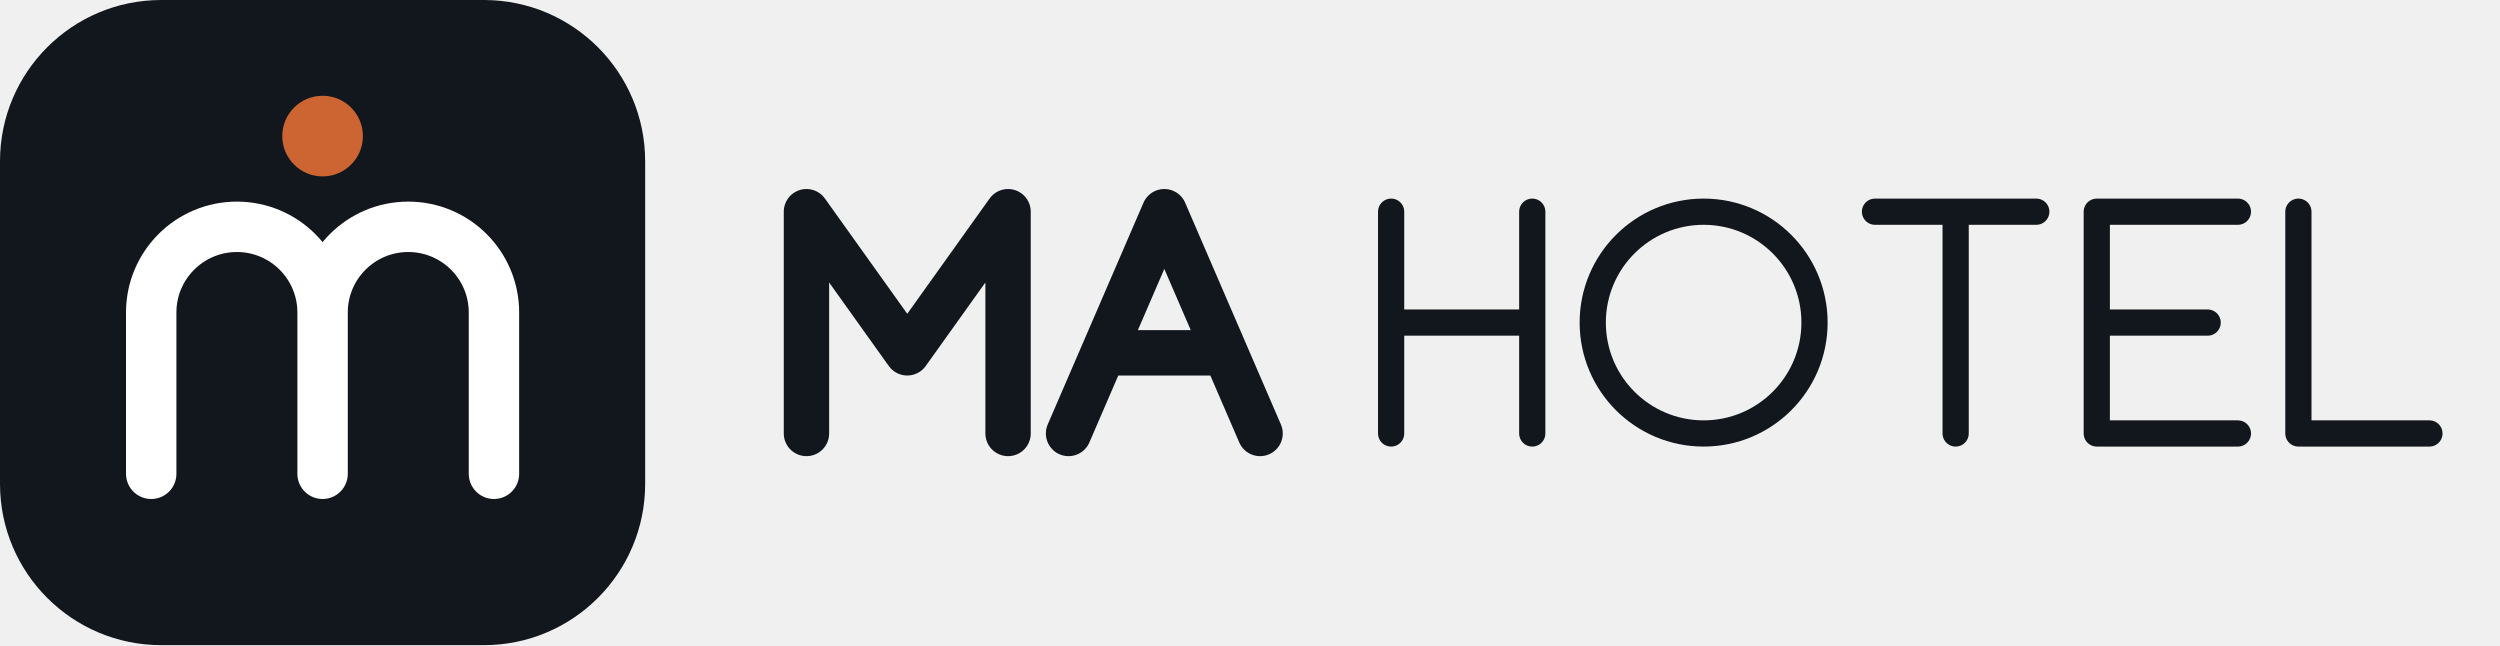
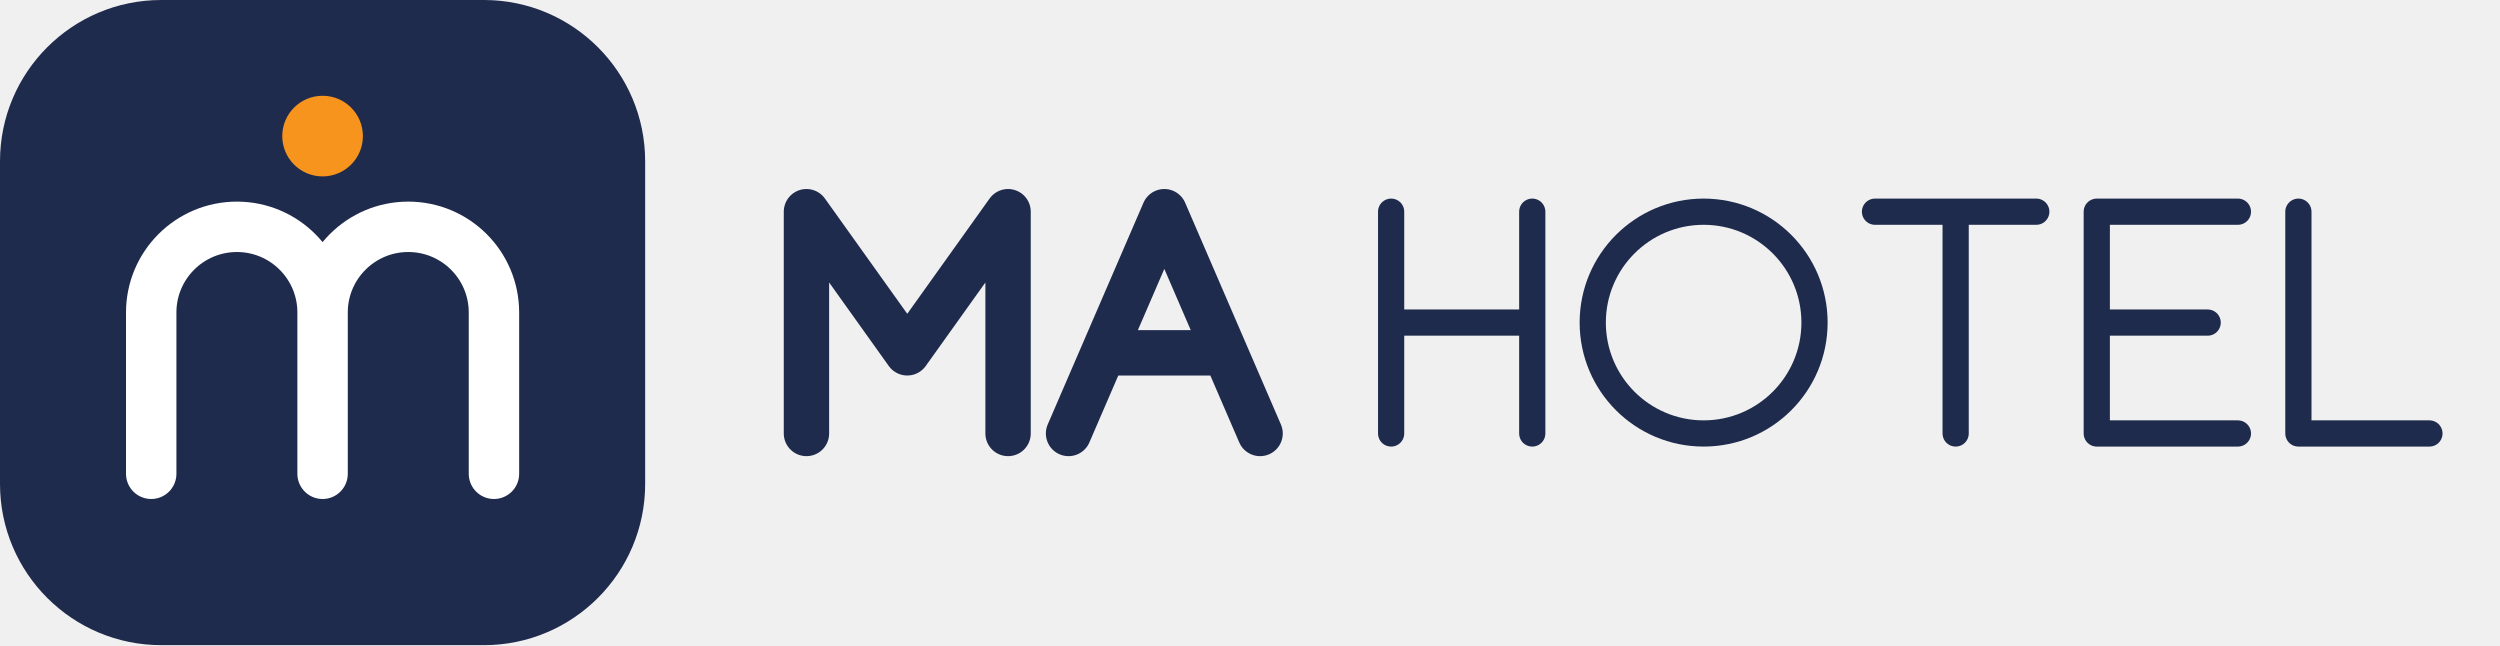
<svg xmlns="http://www.w3.org/2000/svg" viewBox="0 0 248 64" role="img" aria-labelledby="t">
-   <rect width="64" height="64" rx="16" fill="#11171d" />
+   <rect width="64" height="64" rx="16" fill="#1f2b4d" />
  <path d="M15 47V31a8.5 8.5 0 0 1 17 0v16M32 31a8.5 8.5 0 0 1 17 0v16" fill="none" stroke="#ffffff" stroke-width="5" stroke-linecap="round" stroke-linejoin="round" />
-   <circle cx="32" cy="13.5" r="4" fill="#cc6532" />
-   <path d="M80 43V21l10 14 10-14v22M106 43l9.5-22 9.5 22M109.6 35h11.8" fill="none" stroke="#11171d" stroke-width="4.5" stroke-linecap="round" stroke-linejoin="round" />
-   <path d="M138 21v22M152 21v22M138 32h14M186 21h16M194 21v22M222 21h-14v22h14M208 32h11M228 21v22h13" fill="none" stroke="#11171d" stroke-width="2.6" stroke-linecap="round" stroke-linejoin="round" />
-   <circle cx="169" cy="32" r="11" fill="none" stroke="#11171d" stroke-width="2.6" />
+   <circle cx="32" cy="13.5" r="4" fill="#f7941d" />
+   <path d="M80 43V21l10 14 10-14v22M106 43l9.5-22 9.5 22M109.6 35h11.8" fill="none" stroke="#1f2b4d" stroke-width="4.5" stroke-linecap="round" stroke-linejoin="round" />
+   <path d="M138 21v22M152 21v22M138 32h14M186 21h16M194 21v22M222 21h-14v22h14M208 32h11M228 21v22h13" fill="none" stroke="#1f2b4d" stroke-width="2.6" stroke-linecap="round" stroke-linejoin="round" />
+   <circle cx="169" cy="32" r="11" fill="none" stroke="#1f2b4d" stroke-width="2.6" />
</svg>
